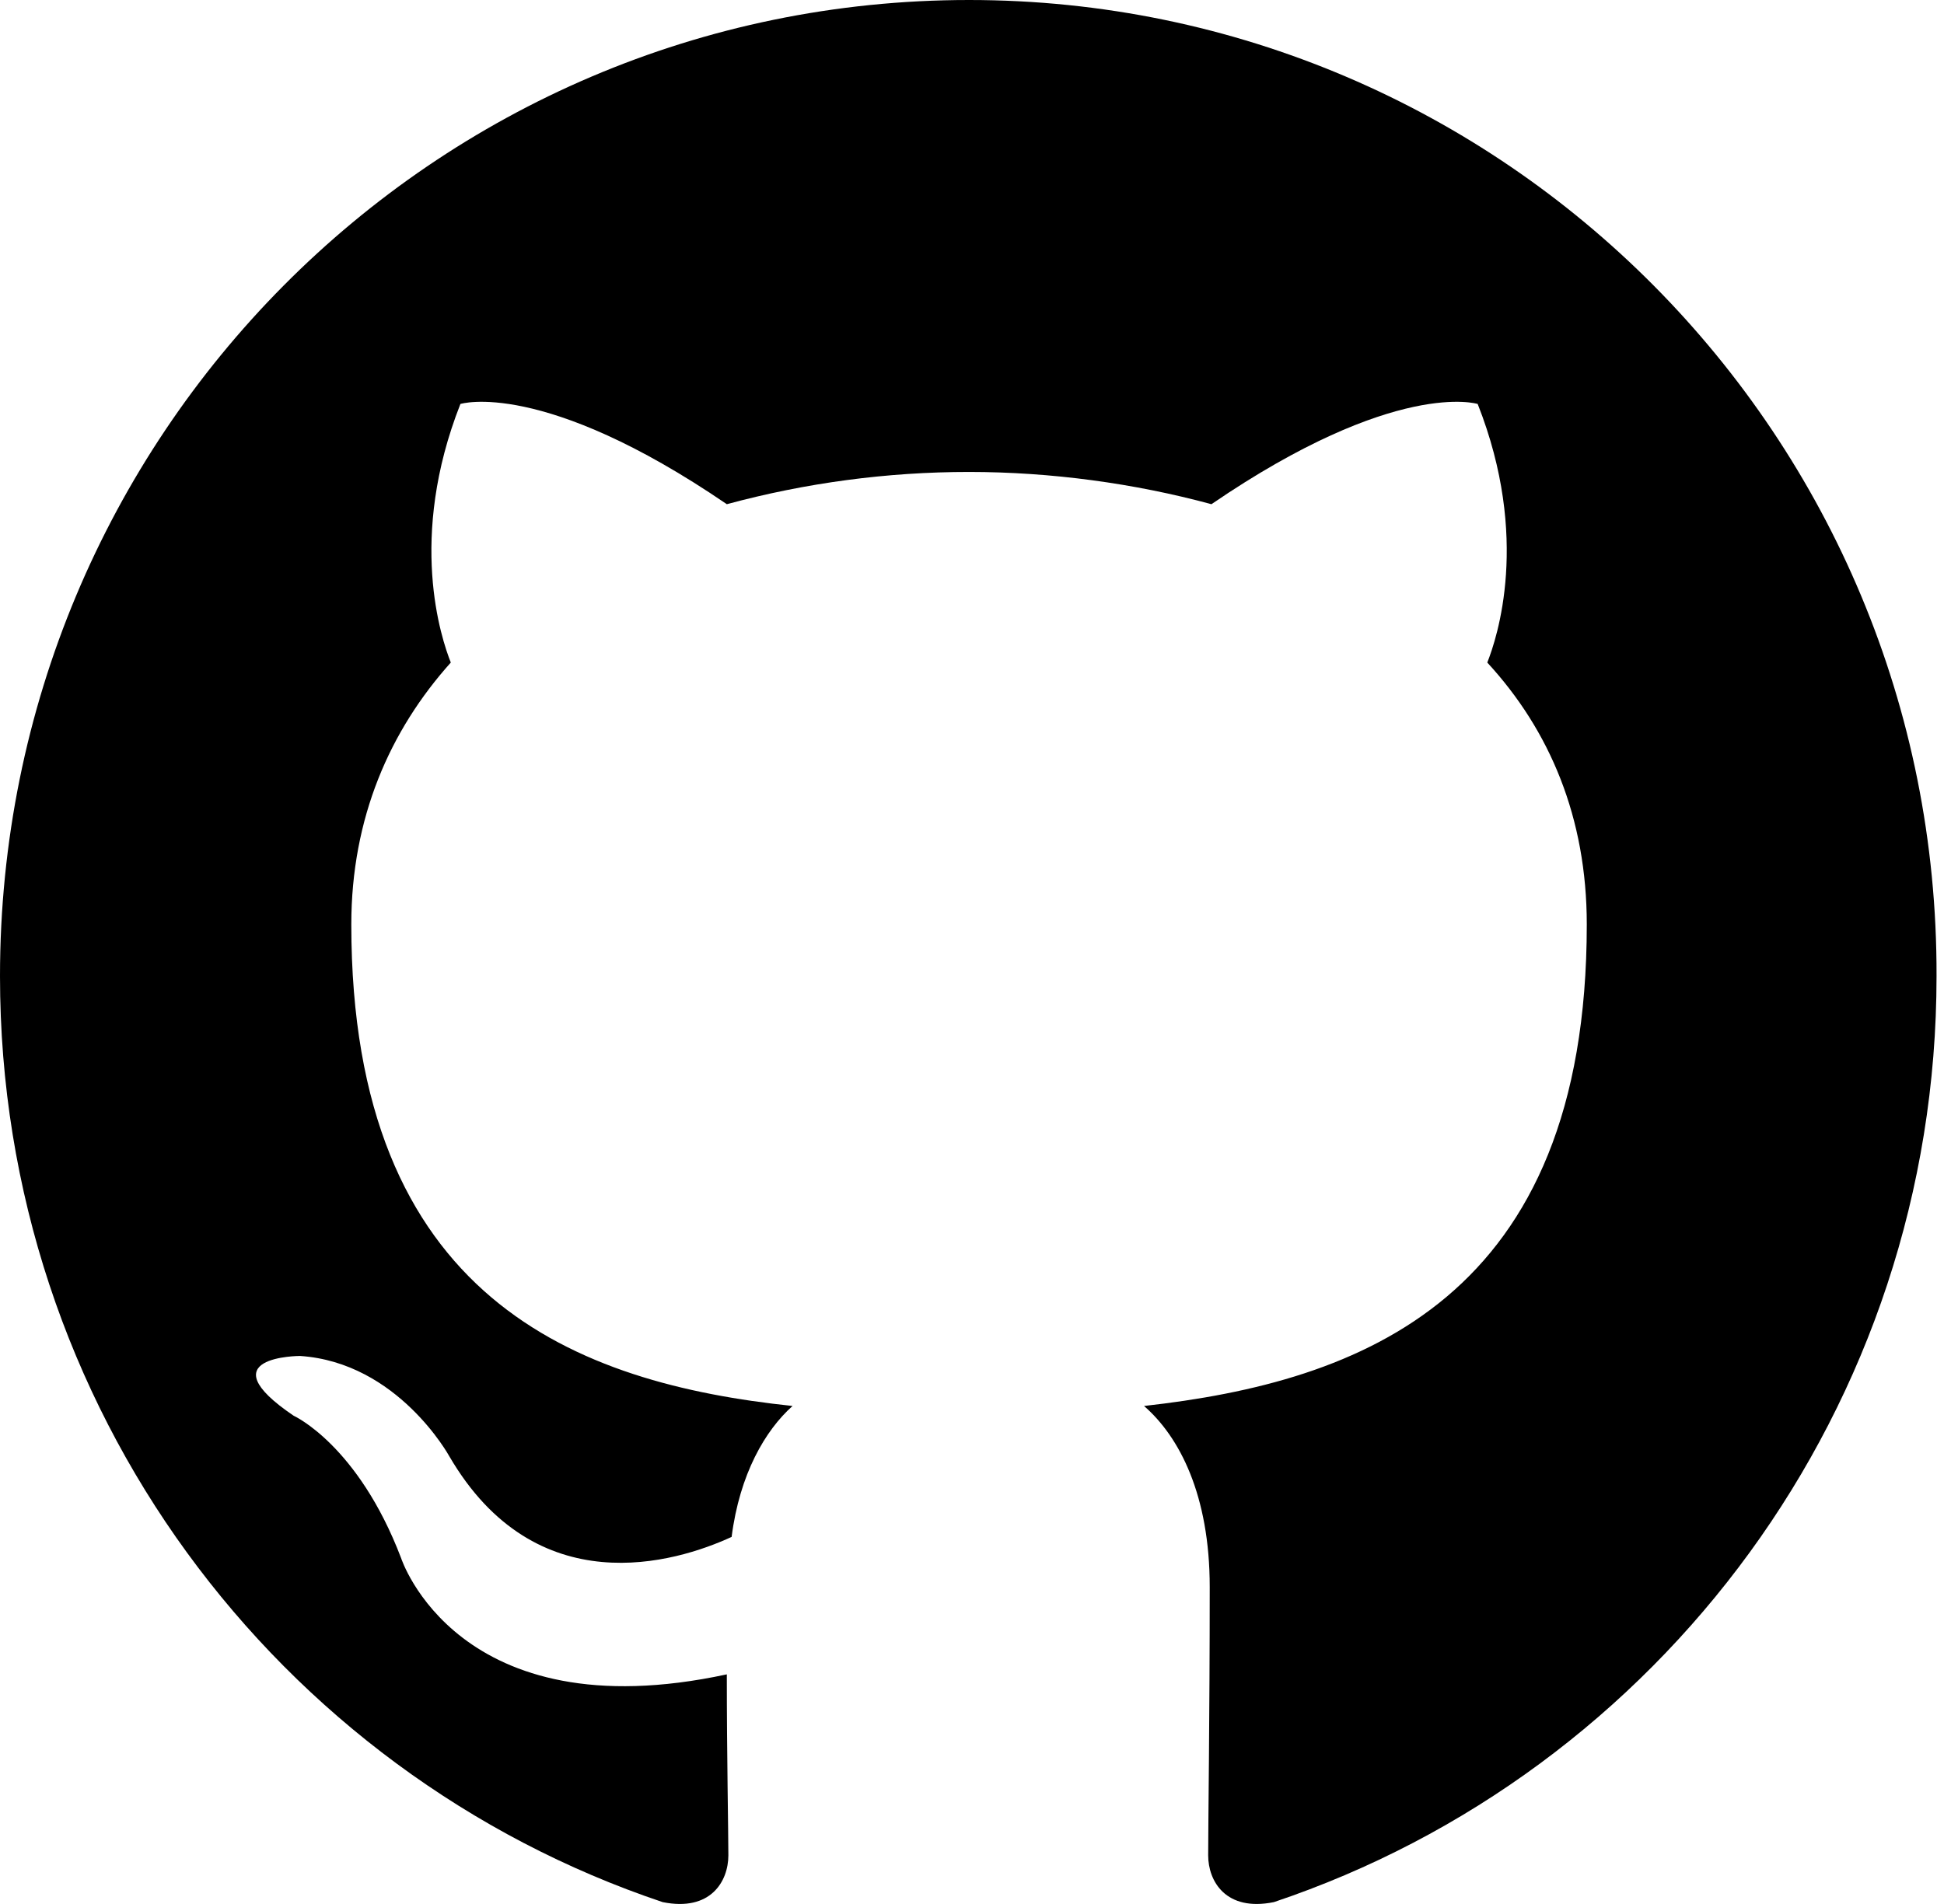
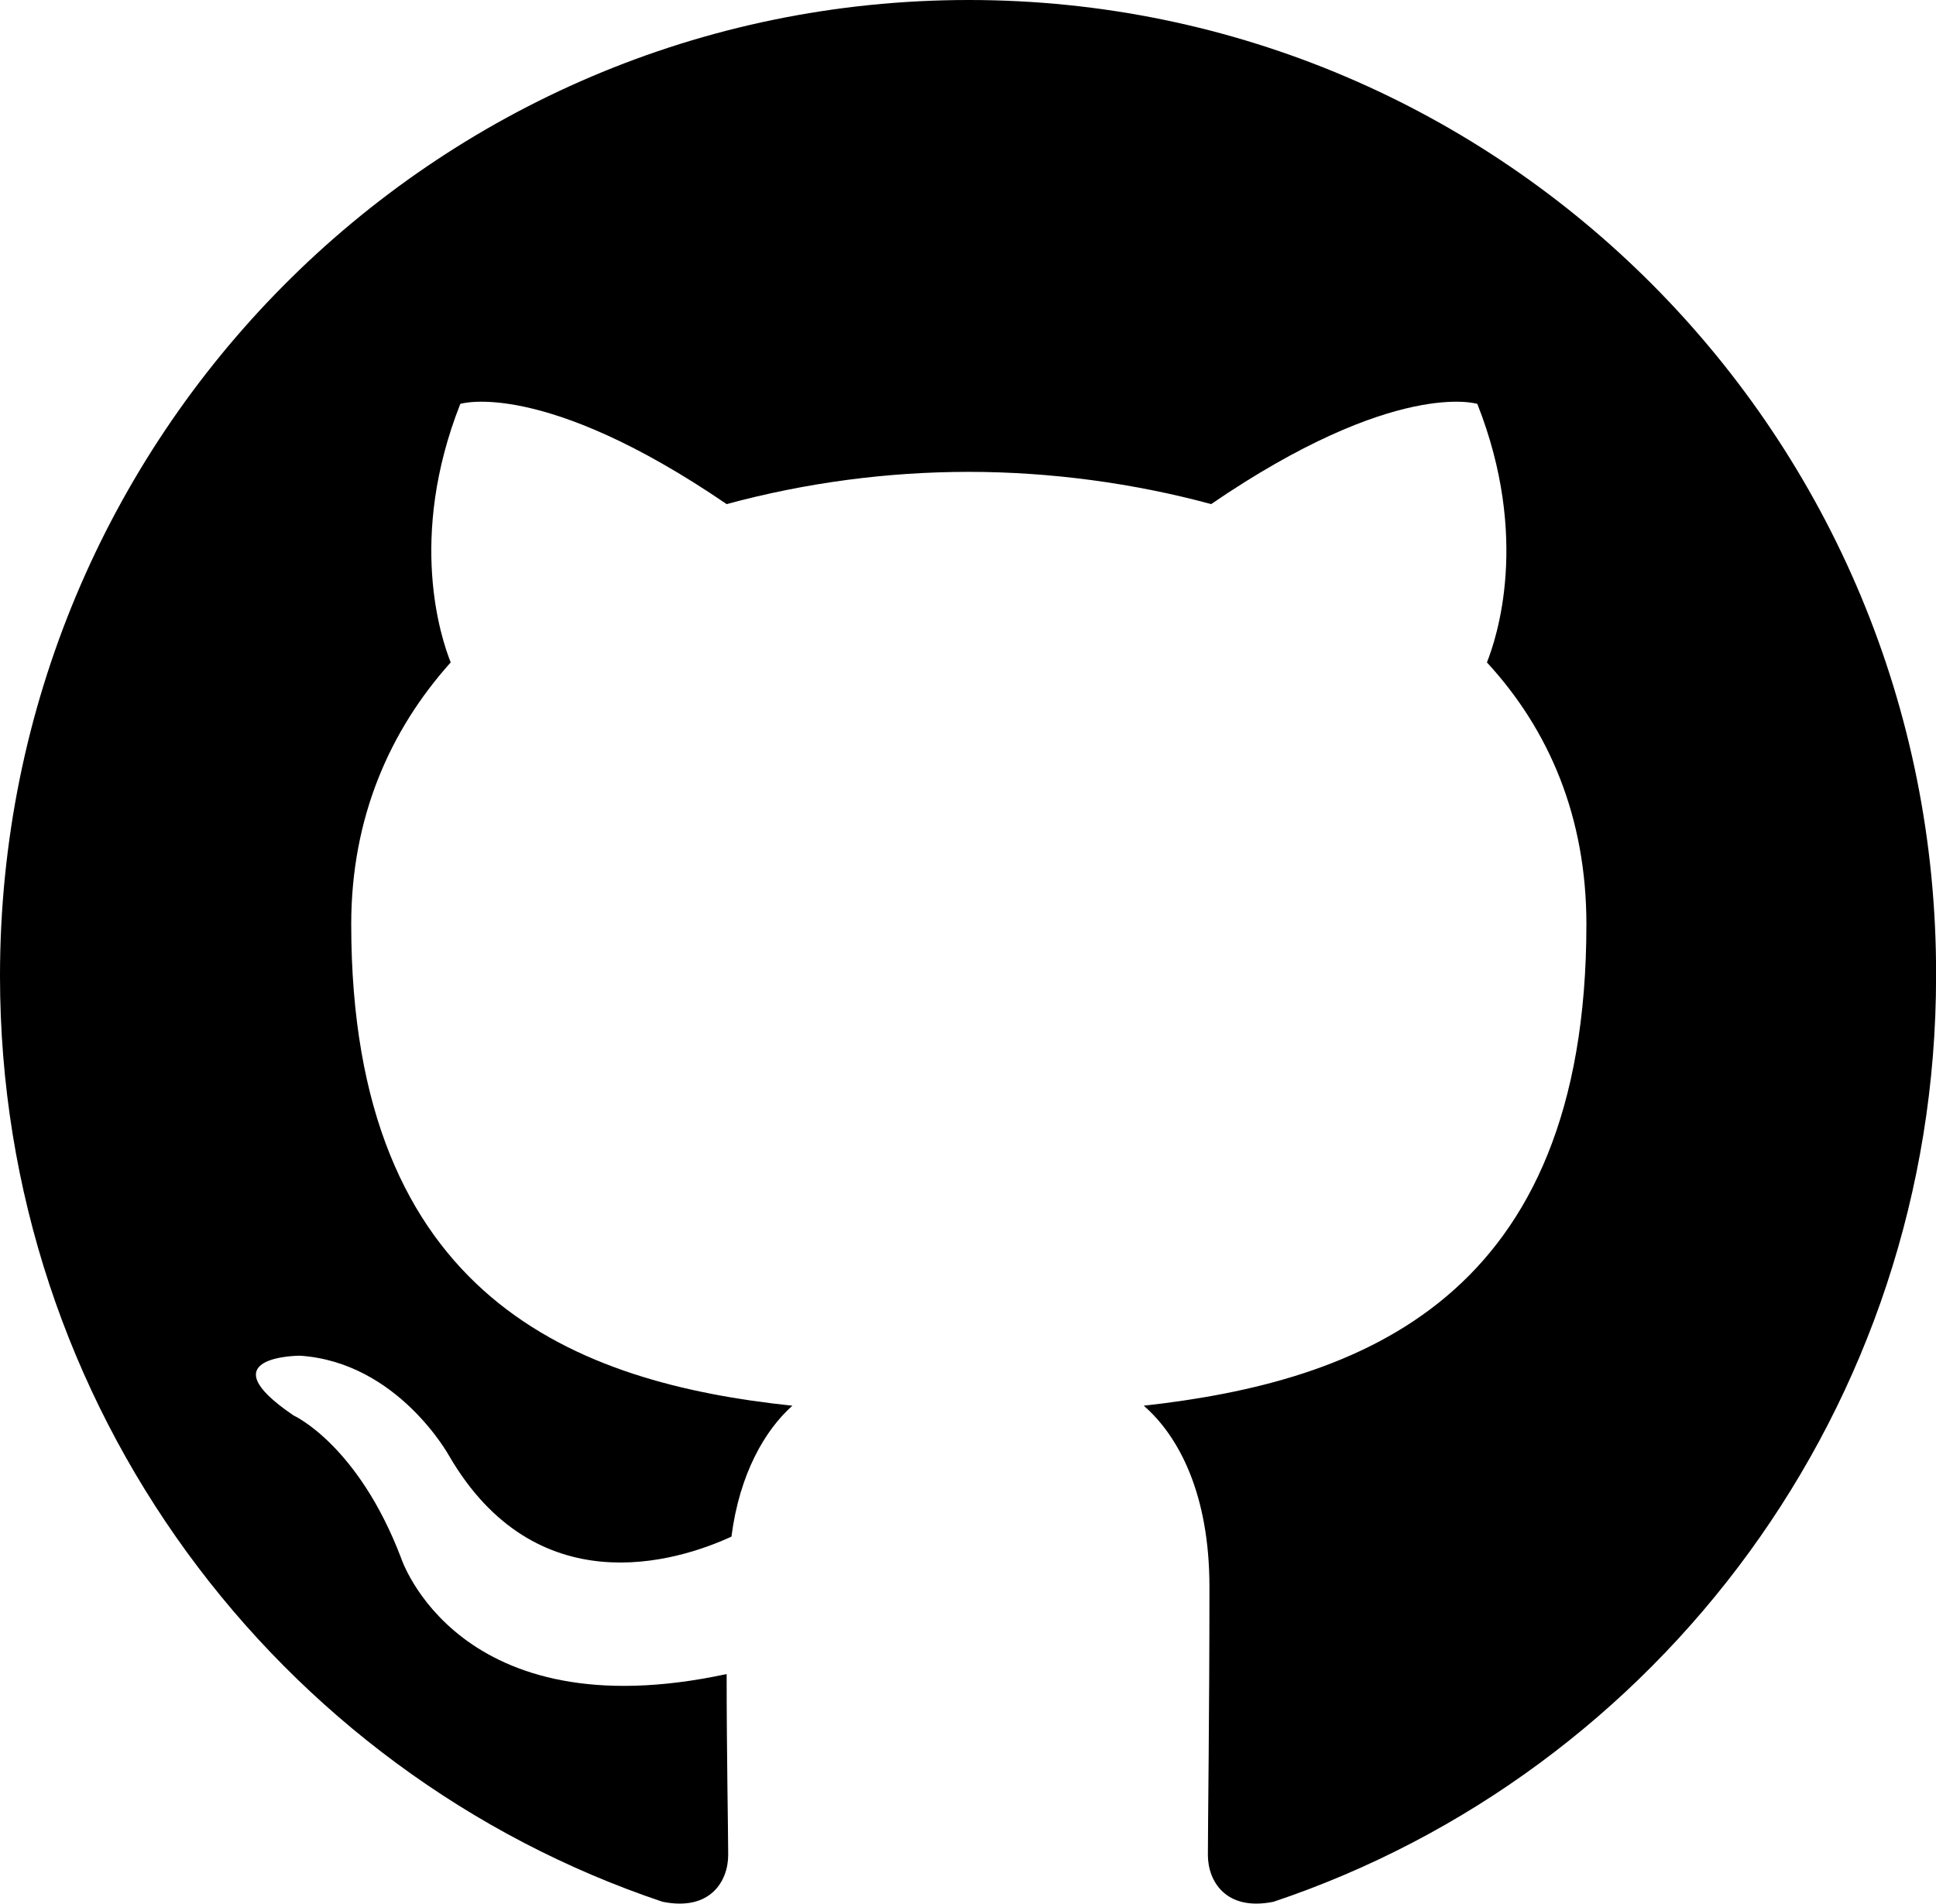
- <svg xmlns="http://www.w3.org/2000/svg" width="49px" height="48px" viewBox="0 0 49 48" version="1.1">
+ <svg xmlns="http://www.w3.org/2000/svg" version="1.1" viewBox="0 0 48.81 48">
  <g id="surface1">
    <path style=" stroke:none;fill-rule:evenodd;fill:rgb(0%,0%,0%);fill-opacity:1;" d="M 24.426 0 C 10.918 0 0 11 0 24.609 C 0 35.488 6.996 44.695 16.703 47.953 C 17.914 48.199 18.359 47.426 18.359 46.773 C 18.359 46.203 18.32 44.246 18.32 42.211 C 11.527 43.676 10.109 39.277 10.109 39.277 C 9.02 36.422 7.402 35.691 7.402 35.691 C 5.176 34.184 7.562 34.184 7.562 34.184 C 10.031 34.348 11.324 36.711 11.324 36.711 C 13.508 40.457 17.027 39.398 18.441 38.746 C 18.645 37.156 19.289 36.059 19.977 35.445 C 14.559 34.875 8.855 32.758 8.855 23.305 C 8.855 20.617 9.828 18.414 11.363 16.703 C 11.121 16.094 10.273 13.566 11.605 10.184 C 11.605 10.184 13.668 9.535 18.32 12.711 C 20.312 12.172 22.363 11.898 24.426 11.898 C 26.488 11.898 28.594 12.184 30.535 12.711 C 35.184 9.535 37.246 10.184 37.246 10.184 C 38.582 13.566 37.73 16.094 37.488 16.703 C 39.066 18.414 39.996 20.617 39.996 23.305 C 39.996 32.758 34.297 34.836 28.836 35.445 C 29.727 36.219 30.492 37.688 30.492 40.008 C 30.492 43.309 30.453 45.957 30.453 46.773 C 30.453 47.426 30.898 48.199 32.109 47.953 C 41.816 44.695 48.812 35.488 48.812 24.609 C 48.852 11 37.895 0 24.426 0 Z M 24.426 0 " />
  </g>
</svg>
